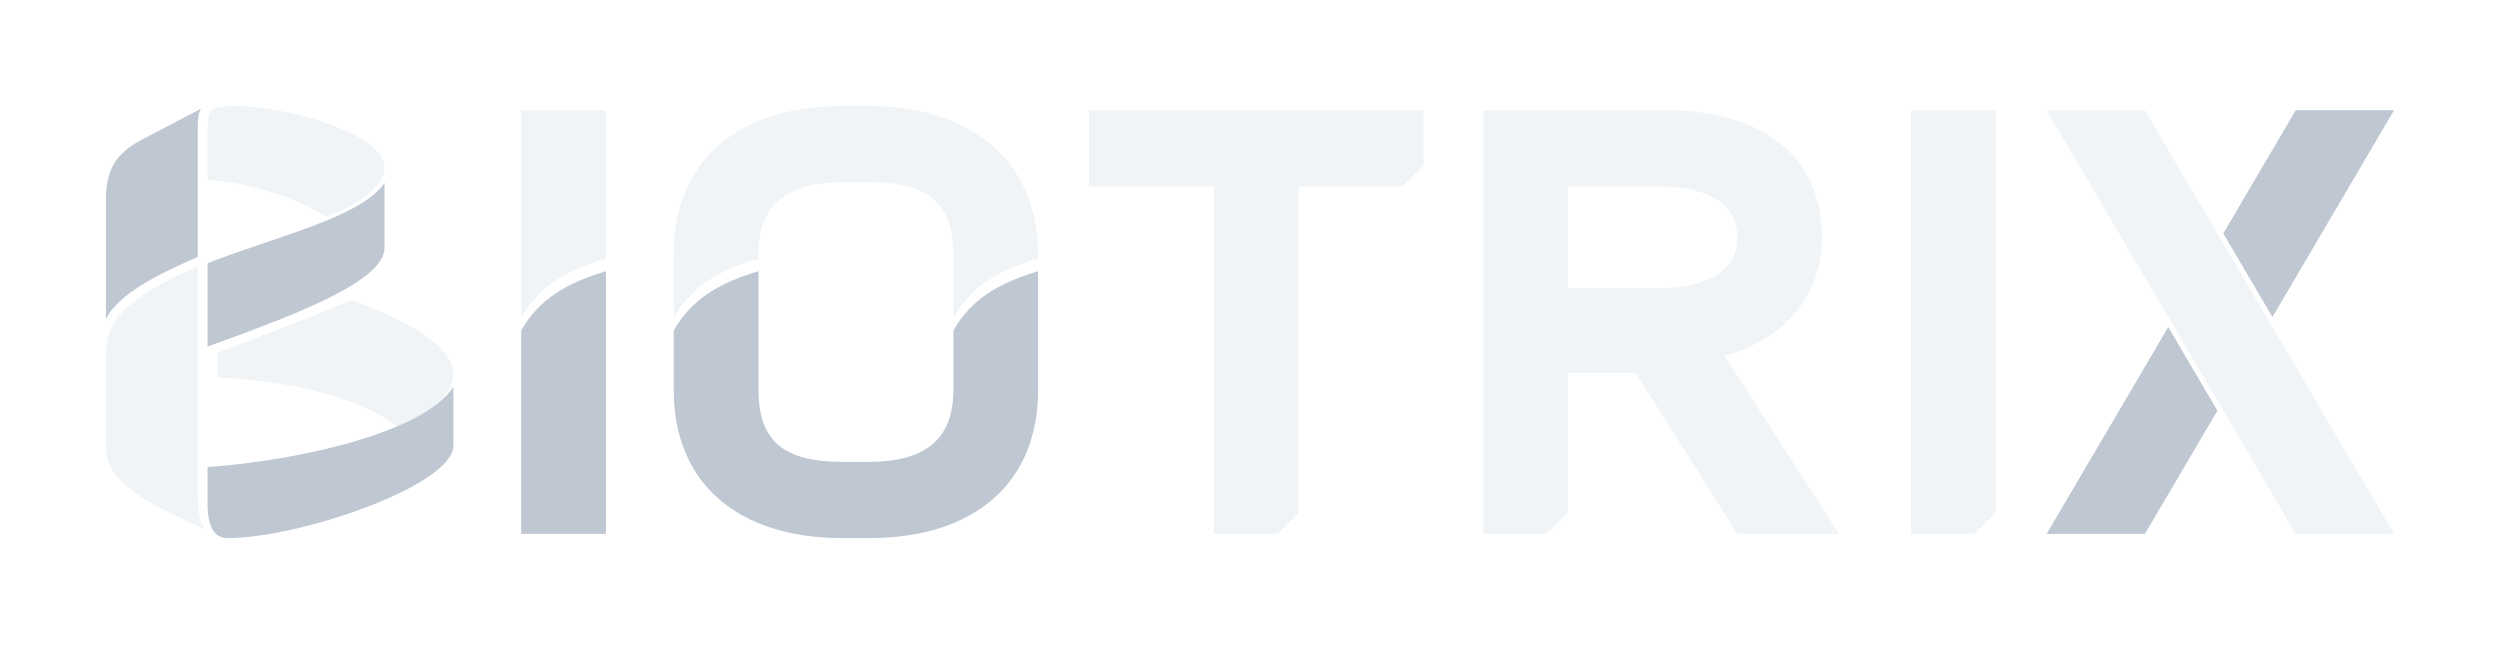
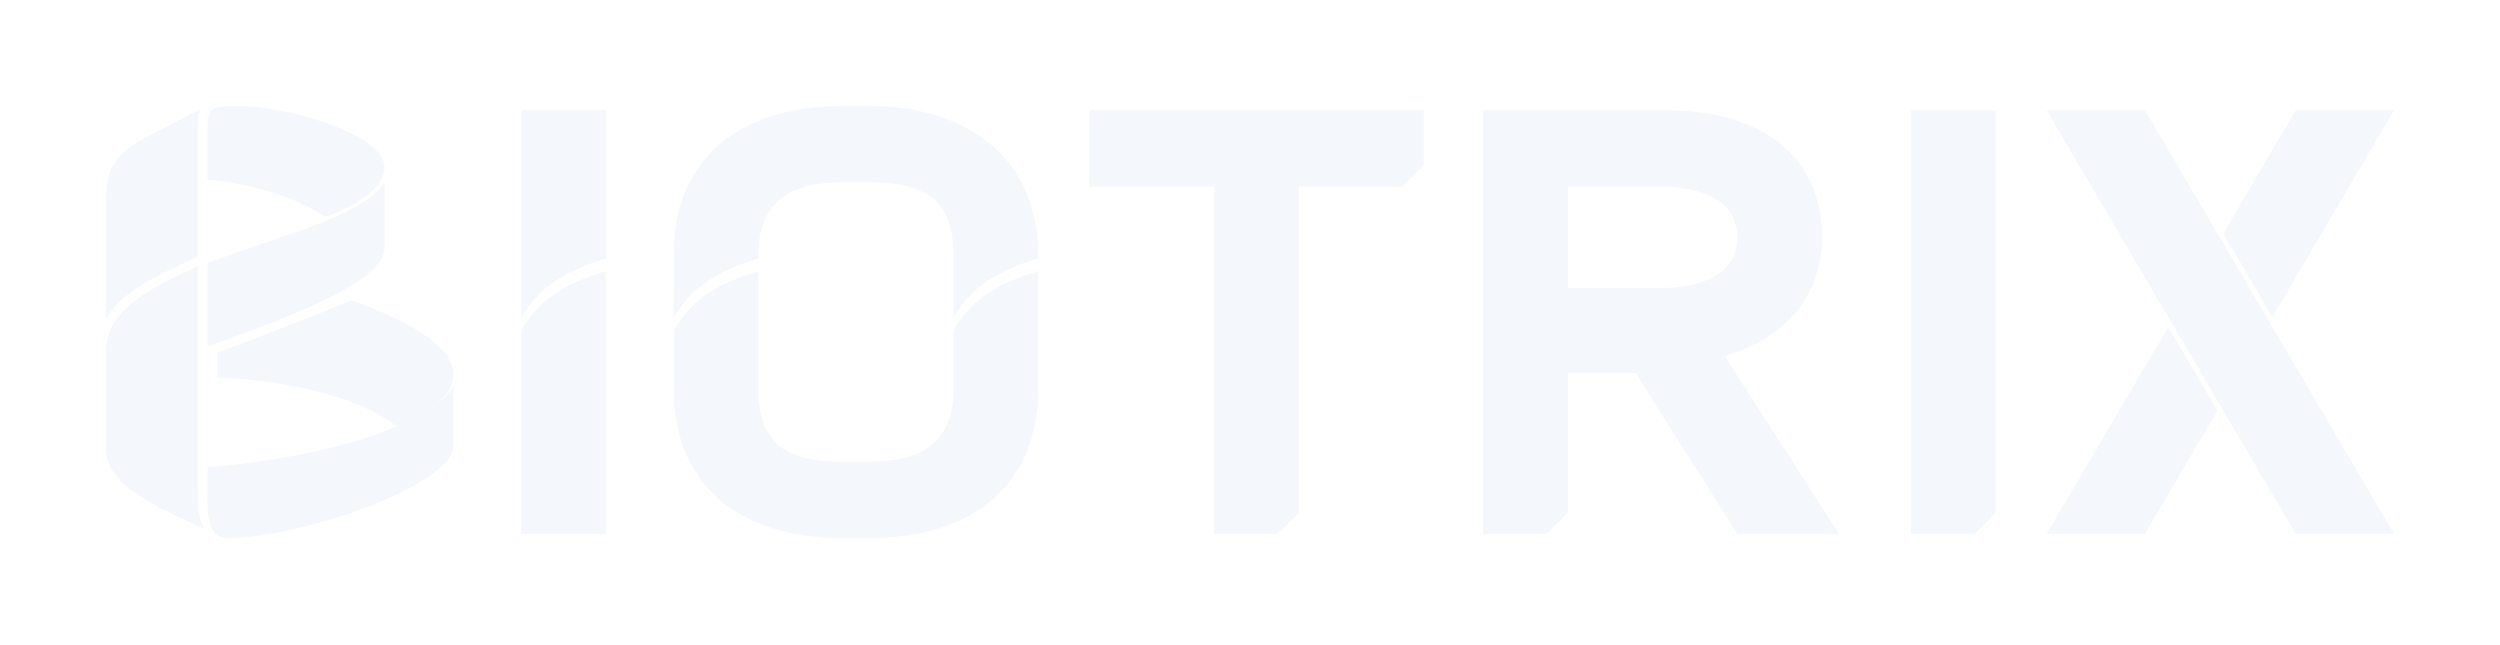
<svg xmlns="http://www.w3.org/2000/svg" width="590" height="152" viewBox="0 0 590 152">
  <g transform="translate(25 26)">
    <g transform="translate(0 0)">
-       <path d="M60 12C70 8 112 18 112 31C112 38 102 44 94 47C84 40 70 36 58 35V20C58 16 58 13 60 12Z" fill="#F1F4F7" fill-rule="evenodd" transform="matrix(0.7735849 0 0 0.7291326 -20.88679 -9.099013)" />
-       <path d="M56 12L38 22C29 27 27 33 27 42V80C31 72 42 66 55 60V20C55 16 55 14 56 12Z" fill="#BEC7D2" fill-rule="evenodd" transform="matrix(0.7735849 0 0 0.7291326 -20.88679 -9.099013)" />
-       <path d="M112 36V57C112 68 84 79 58 89V62C80 53 105 47 112 36Z" fill="#BEC7D2" fill-rule="evenodd" transform="matrix(0.7735849 0 0 0.7291326 -20.88679 -9.099013)" />
-       <path d="M55 63C36 72 27 79 27 91V122C27 133 40 140 57 148C55 144 55 140 55 134V63Z" fill="#F1F4F7" fill-rule="evenodd" transform="matrix(0.7735849 0 0 0.7291326 -20.88679 -9.099013)" />
-       <path d="M61 91C76 85 93 78 102 74C120 81 133 89 133 98C133 105 125 111 116 115C104 105 82 100 61 99V91Z" fill="#F1F4F7" fill-rule="evenodd" transform="matrix(0.7735849 0 0 0.7291326 -20.88679 -9.099013)" />
-       <path d="M133 102V121C133 134 86 151 64 151C60 151 58 147 58 140V128C85 126 124 117 133 102Z" fill="#BEC7D2" fill-rule="evenodd" transform="matrix(0.7735849 0 0 0.7291326 -20.88679 -9.099013)" />
+       <path d="M60 12C70 8 112 18 112 31C112 38 102 44 94 47C84 40 70 36 58 35V20C58 16 58 13 60 12Z" fill="#F4F7FB" fill-rule="evenodd" transform="matrix(0.7735849 0 0 0.7291326 -20.88679 -9.099013)" />
+       <path d="M56 12L38 22C29 27 27 33 27 42V80C31 72 42 66 55 60V20C55 16 55 14 56 12Z" fill="#F4F7FB" fill-rule="evenodd" transform="matrix(0.7735849 0 0 0.7291326 -20.88679 -9.099013)" />
+       <path d="M112 36V57C112 68 84 79 58 89V62C80 53 105 47 112 36Z" fill="#F4F7FB" fill-rule="evenodd" transform="matrix(0.7735849 0 0 0.7291326 -20.88679 -9.099013)" />
+       <path d="M55 63C36 72 27 79 27 91V122C27 133 40 140 57 148C55 144 55 140 55 134V63Z" fill="#F4F7FB" fill-rule="evenodd" transform="matrix(0.7735849 0 0 0.7291326 -20.88679 -9.099013)" />
+       <path d="M61 91C76 85 93 78 102 74C120 81 133 89 133 98C133 105 125 111 116 115C104 105 82 100 61 99V91Z" fill="#F4F7FB" fill-rule="evenodd" transform="matrix(0.7735849 0 0 0.7291326 -20.88679 -9.099013)" />
+       <path d="M133 102V121C133 134 86 151 64 151C60 151 58 147 58 140V128C85 126 124 117 133 102Z" fill="#F4F7FB" fill-rule="evenodd" transform="matrix(0.7735849 0 0 0.7291326 -20.88679 -9.099013)" />
    </g>
    <g transform="translate(98 0)">
-       <path d="M0 0H20V35C10 38 4 42 0 49Z" fill="#F1F4F7" fill-rule="evenodd" />
-       <path d="M0 52C4 45 10 41 20 38V100H0Z" fill="#BEC7D2" fill-rule="evenodd" />
+       <path d="M0 0H20V35C10 38 4 42 0 49Z" fill="#F4F7FB" fill-rule="evenodd" />
+       <path d="M0 52C4 45 10 41 20 38V100H0Z" fill="#F4F7FB" fill-rule="evenodd" />
    </g>
    <g transform="translate(134 0)">
-       <path d="M0 49V34C0 12 15 -1 40 -1H46C70 -1 86 12 86 34V35C76 38 70 42 66 49V34C66 21 59 17 46 17H40C27 17 20 22 20 34V35C10 38 4 42 0 49Z" fill="#F1F4F7" fill-rule="evenodd" />
-       <path d="M0 52C4 45 10 41 20 38V66C20 79 27 83 40 83H46C59 83 66 78 66 66V52C70 45 76 41 86 38V66C86 88 71 101 46 101H40C15 101 0 88 0 66Z" fill="#BEC7D2" fill-rule="evenodd" />
+       <path d="M0 49V34C0 12 15 -1 40 -1H46C70 -1 86 12 86 34V35C76 38 70 42 66 49V34C66 21 59 17 46 17H40C27 17 20 22 20 34V35C10 38 4 42 0 49Z" fill="#F4F7FB" fill-rule="evenodd" />
+       <path d="M0 52C4 45 10 41 20 38V66C20 79 27 83 40 83H46C59 83 66 78 66 66V52C70 45 76 41 86 38V66C86 88 71 101 46 101H40C15 101 0 88 0 66Z" fill="#F4F7FB" fill-rule="evenodd" />
    </g>
    <g transform="translate(232 0)">
-       <path d="M0 0H79V13L74 18H49.5V95L44.5 100H29.5V18H0Z" fill="#F1F4F7" fill-rule="evenodd" />
+       <path d="M0 0H79V13L74 18H49.5V95L44.5 100H29.5V18H0Z" fill="#F4F7FB" fill-rule="evenodd" />
    </g>
    <g transform="translate(325 0)">
-       <path d="M0 0H43C66 0 80 11 80 30C80 44 71 54 57 58L84 100H60L36 62H20V95L15 100H0Z M20 18V42H41C53 42 60 38 60 30C60 22 53 18 41 18Z" fill="#F1F4F7" fill-rule="evenodd" />
+       <path d="M0 0H43C66 0 80 11 80 30C80 44 71 54 57 58L84 100H60L36 62H20V95L15 100H0Z M20 18V42H41C53 42 60 38 60 30C60 22 53 18 41 18Z" fill="#F4F7FB" fill-rule="evenodd" />
    </g>
    <g transform="translate(426 0)">
-       <path d="M0 0H20V95L15 100H0Z" fill="#F1F4F7" fill-rule="evenodd" />
+       <path d="M0 0H20V95L15 100H0Z" fill="#F4F7FB" fill-rule="evenodd" />
    </g>
    <g transform="translate(458 0)">
-       <path d="M58.8 0L82 0L53.296 48.816L41.696 29.088Z" fill="#BEC7D2" fill-rule="evenodd" />
-       <path d="M40.304 70.912L23.2 100L0 100L28.704 51.184Z" fill="#BEC7D2" fill-rule="evenodd" />
-       <path d="M0 0H23.2L82 100H58.8Z" fill="#F1F4F7" fill-rule="evenodd" />
+       <path d="M58.8 0L82 0L53.296 48.816L41.696 29.088Z" fill="#F4F7FB" fill-rule="evenodd" />
+       <path d="M40.304 70.912L23.2 100L0 100L28.704 51.184Z" fill="#F4F7FB" fill-rule="evenodd" />
+       <path d="M0 0H23.2L82 100H58.8Z" fill="#F4F7FB" fill-rule="evenodd" />
    </g>
  </g>
</svg>
